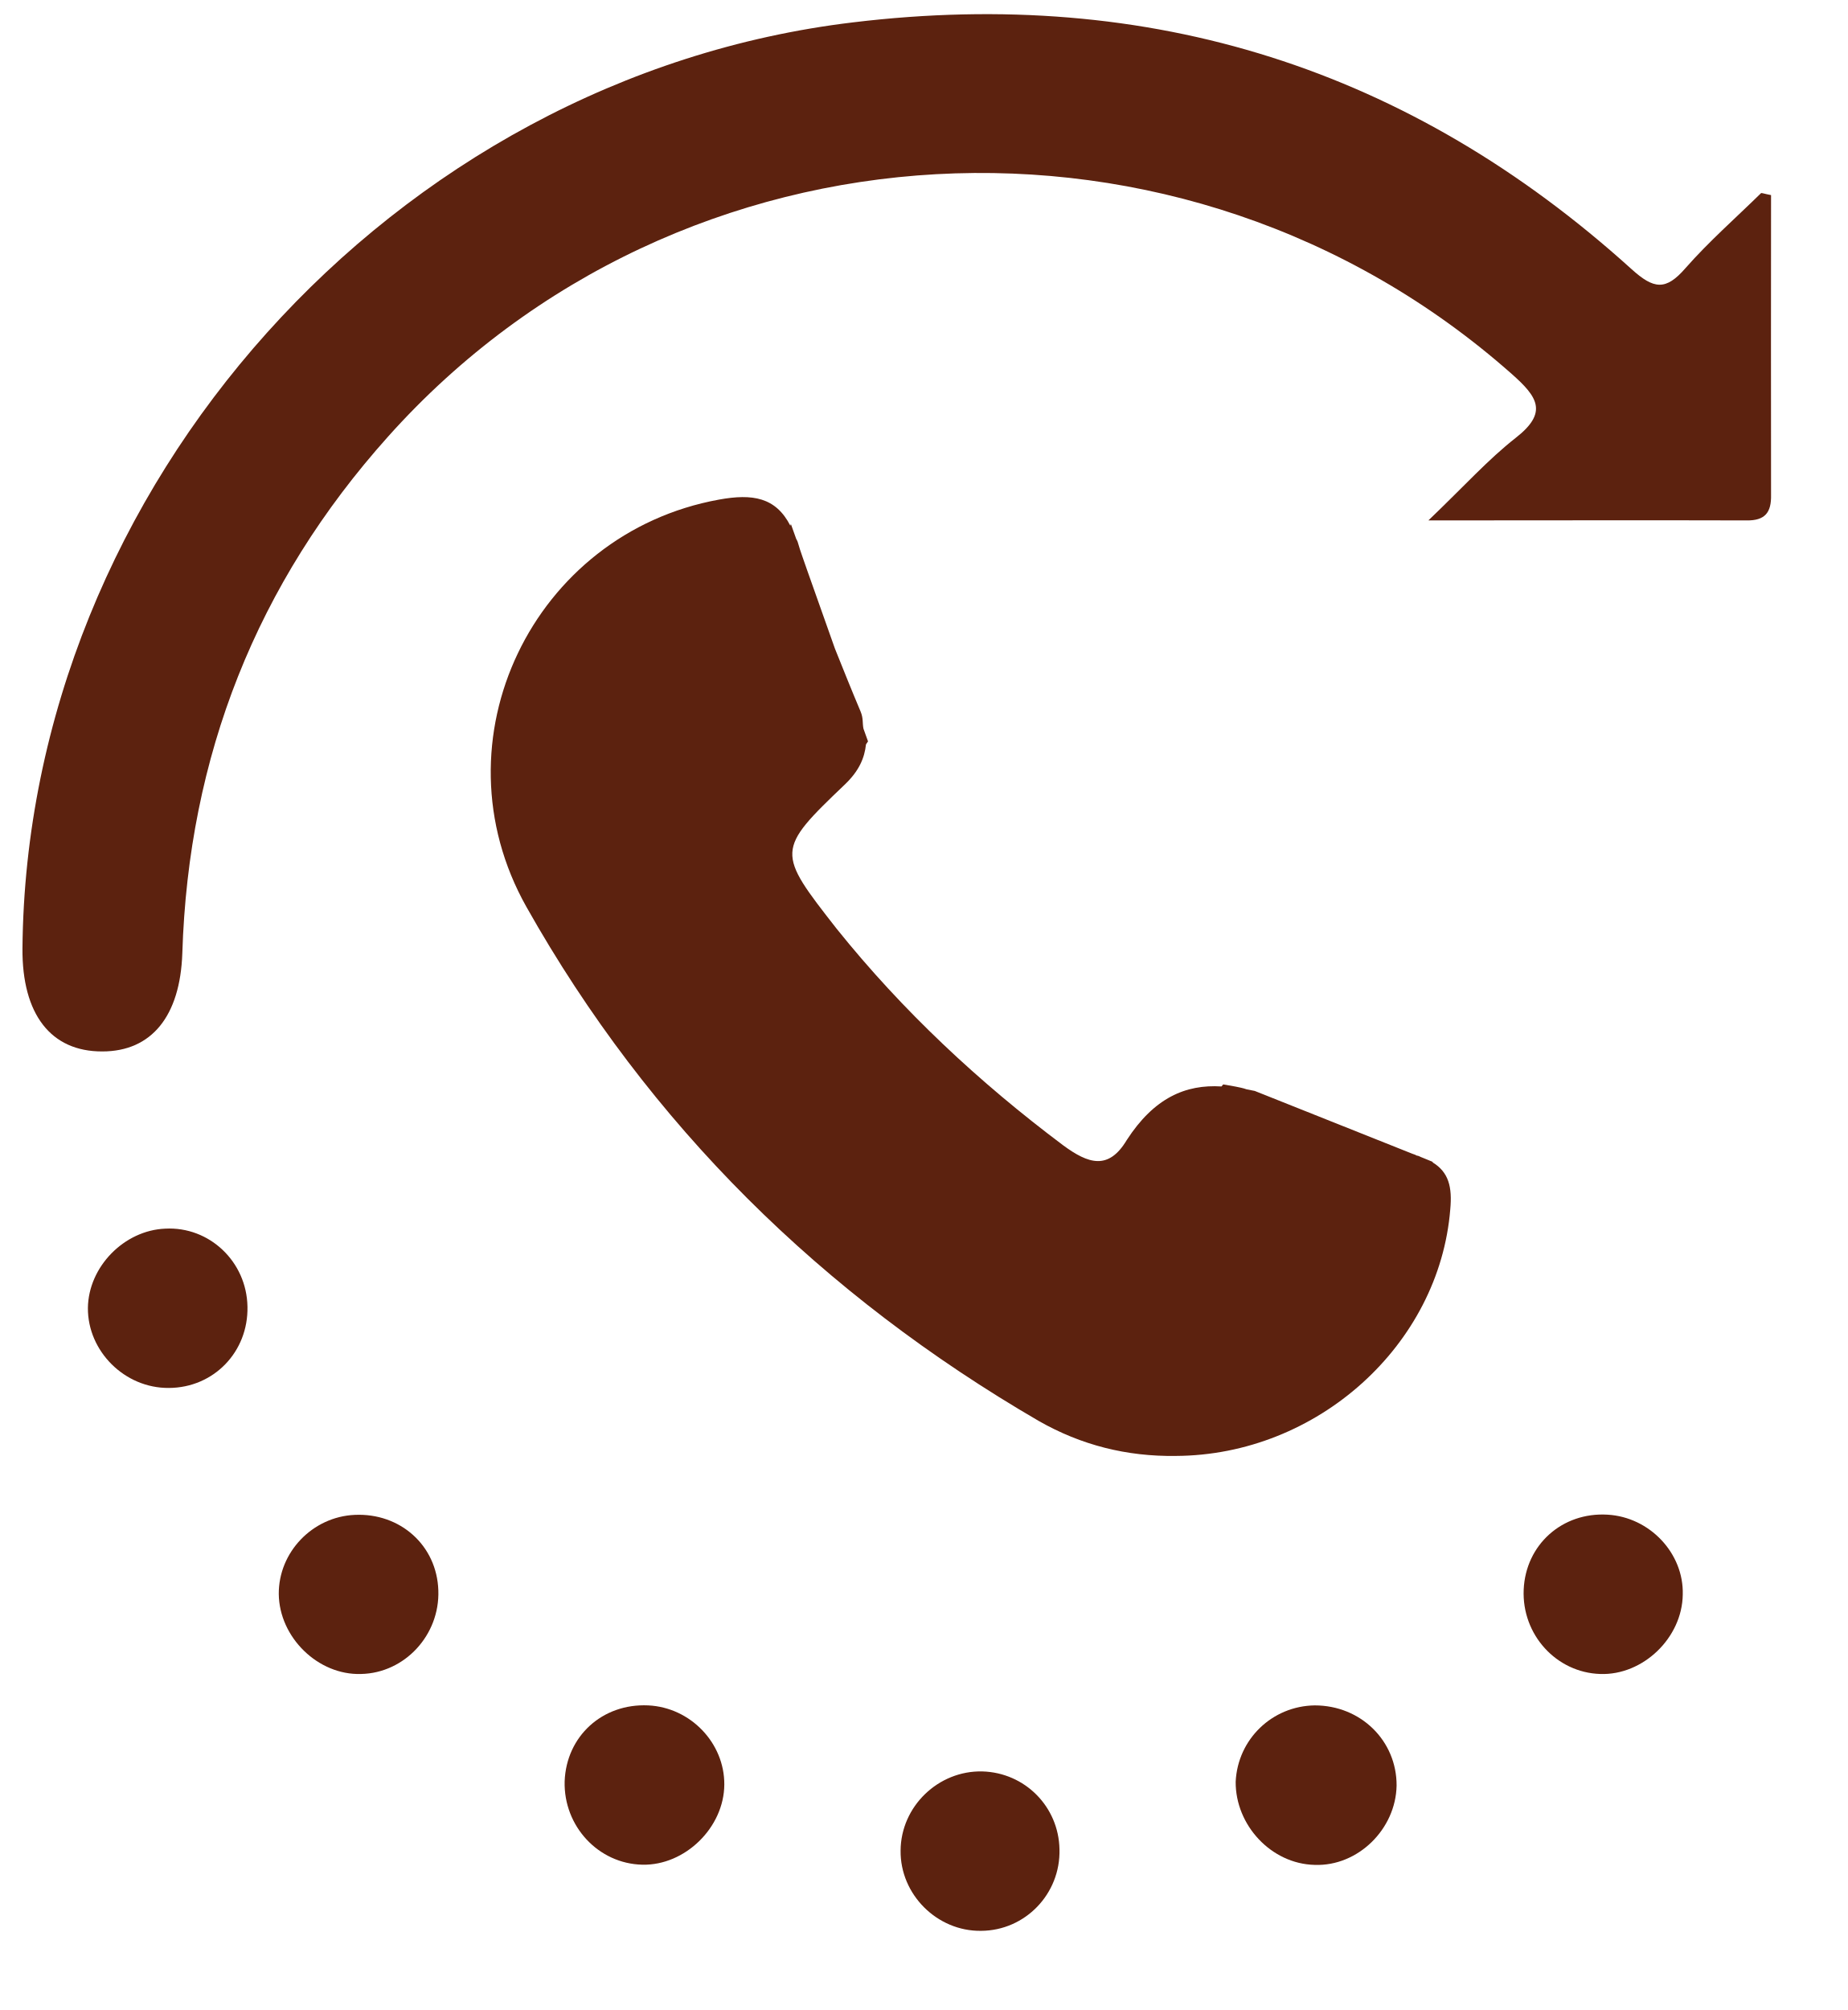
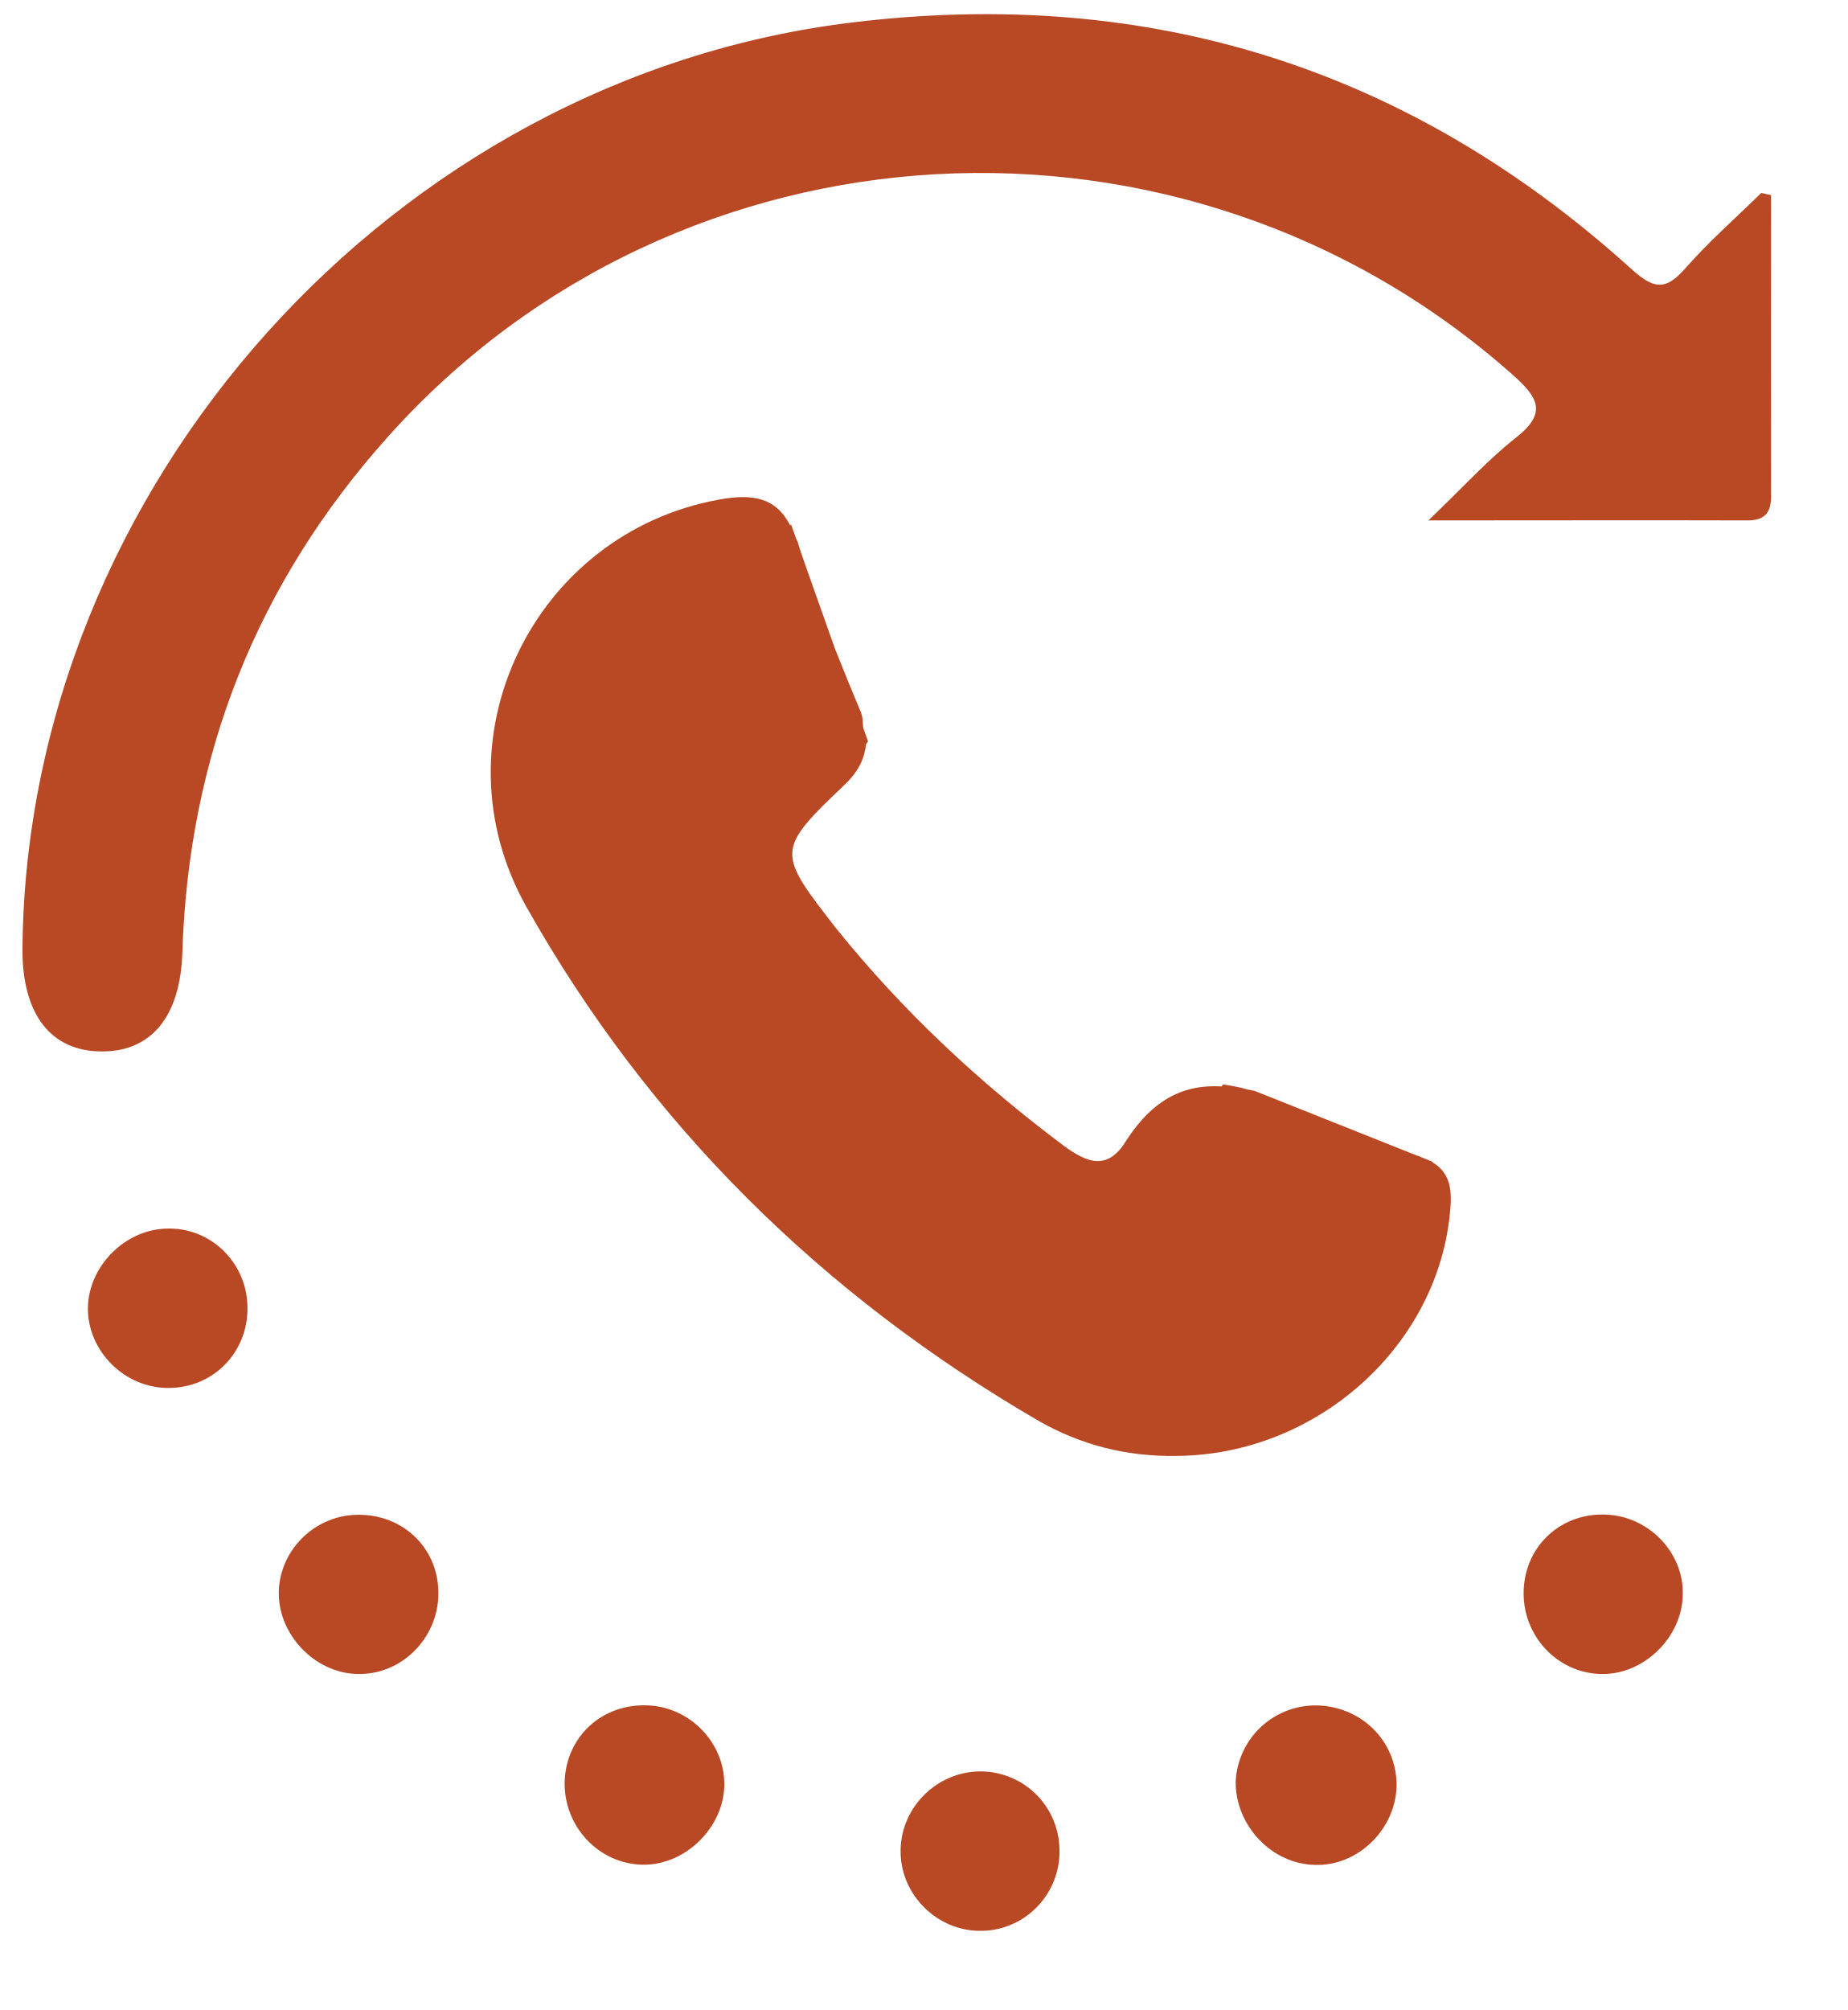
<svg xmlns="http://www.w3.org/2000/svg" version="1.1" id="Layer_1" x="0px" y="0px" width="19px" height="20.667px" viewBox="0 0 19 20.667" enable-background="new 0 0 19 20.667" xml:space="preserve">
  <g id="Layer_3">
    <g>
      <g>
-         <path fill="#5C220F" d="M18.214,2.006c0,1.019-0.002,2.051,0,3.082c0.004,0.18-0.06,0.266-0.252,0.263     c-1.028-0.003-2.062,0-3.272,0c0.377-0.361,0.615-0.627,0.897-0.848c0.336-0.262,0.228-0.421-0.041-0.659     C12.173,0.859,6.988,1.14,3.992,4.488C2.638,5.999,1.938,7.775,1.875,9.802c-0.022,0.646-0.316,1.009-0.823,1.009     c-0.529,0.002-0.826-0.382-0.821-1.059C0.273,4.999,4.049,0.795,8.773,0.23c3.059-0.37,5.727,0.476,8.006,2.537     c0.229,0.207,0.352,0.224,0.555-0.01c0.24-0.273,0.518-0.517,0.777-0.771C18.119,1.982,18.145,1.993,18.214,2.006z" />
-         <path fill="#5C220F" d="M2.545,13.435c0.01,0.465-0.347,0.834-0.808,0.836c-0.456,0.004-0.836-0.379-0.833-0.822     c0.005-0.424,0.373-0.799,0.796-0.816C2.153,12.609,2.537,12.972,2.545,13.435z" />
-         <path fill="#5C220F" d="M3.713,17.212c-0.443,0.014-0.841-0.377-0.846-0.822c-0.003-0.428,0.345-0.795,0.782-0.814     c0.467-0.021,0.844,0.314,0.859,0.777C4.524,16.812,4.162,17.203,3.713,17.212z" />
-         <path fill="#5C220F" d="M16.457,17.212c-0.451-0.014-0.807-0.404-0.787-0.867c0.02-0.461,0.395-0.799,0.863-0.771     c0.434,0.025,0.785,0.398,0.773,0.822C17.3,16.841,16.896,17.228,16.457,17.212z" />
-         <path fill="#5C220F" d="M6.606,19.173c-0.452-0.01-0.811-0.396-0.799-0.857c0.017-0.463,0.387-0.803,0.86-0.781     c0.435,0.021,0.784,0.387,0.782,0.813C7.447,18.791,7.044,19.183,6.606,19.173z" />
-         <path fill="#5C220F" d="M14.363,18.359c-0.008,0.449-0.398,0.832-0.842,0.816c-0.447-0.01-0.816-0.408-0.813-0.855     c0.021-0.439,0.377-0.779,0.813-0.785C13.998,17.535,14.365,17.902,14.363,18.359z" />
-         <path fill="#5C220F" d="M10.089,19.853c-0.452,0.006-0.833-0.375-0.827-0.826c0.003-0.453,0.388-0.824,0.841-0.813     c0.436,0.012,0.785,0.361,0.793,0.801C10.908,19.472,10.544,19.851,10.089,19.853z" />
+         <path fill="#B94925" d="M18.214,2.006c0,1.019-0.002,2.051,0,3.082c0.004,0.18-0.06,0.266-0.252,0.263     c-1.028-0.003-2.062,0-3.272,0c0.377-0.361,0.615-0.627,0.897-0.848c0.336-0.262,0.228-0.421-0.041-0.659     C12.173,0.859,6.988,1.14,3.992,4.488C2.638,5.999,1.938,7.775,1.875,9.802c-0.022,0.646-0.316,1.009-0.823,1.009     c-0.529,0.002-0.826-0.382-0.821-1.059C0.273,4.999,4.049,0.795,8.773,0.23c3.059-0.37,5.727,0.476,8.006,2.537     c0.229,0.207,0.352,0.224,0.555-0.01c0.24-0.273,0.518-0.517,0.777-0.771C18.119,1.982,18.145,1.993,18.214,2.006z" />
+         <path fill="#B94925" d="M2.545,13.435c0.01,0.465-0.347,0.834-0.808,0.836c-0.456,0.004-0.836-0.379-0.833-0.822     c0.005-0.424,0.373-0.799,0.796-0.816C2.153,12.609,2.537,12.972,2.545,13.435z" />
+         <path fill="#B94925" d="M3.713,17.212c-0.443,0.014-0.841-0.377-0.846-0.822c-0.003-0.428,0.345-0.795,0.782-0.814     c0.467-0.021,0.844,0.314,0.859,0.777C4.524,16.812,4.162,17.203,3.713,17.212z" />
+         <path fill="#B94925" d="M16.457,17.212c-0.451-0.014-0.807-0.404-0.787-0.867c0.02-0.461,0.395-0.799,0.863-0.771     c0.434,0.025,0.785,0.398,0.773,0.822C17.3,16.841,16.896,17.228,16.457,17.212z" />
+         <path fill="#B94925" d="M6.606,19.173c-0.452-0.01-0.811-0.396-0.799-0.857c0.017-0.463,0.387-0.803,0.86-0.781     c0.435,0.021,0.784,0.387,0.782,0.813C7.447,18.791,7.044,19.183,6.606,19.173z" />
+         <path fill="#B94925" d="M14.363,18.359c-0.008,0.449-0.398,0.832-0.842,0.816c-0.447-0.01-0.816-0.408-0.813-0.855     c0.021-0.439,0.377-0.779,0.813-0.785C13.998,17.535,14.365,17.902,14.363,18.359z" />
+         <path fill="#B94925" d="M10.089,19.853c-0.452,0.006-0.833-0.375-0.827-0.826c0.003-0.453,0.388-0.824,0.841-0.813     c0.436,0.012,0.785,0.361,0.793,0.801C10.908,19.472,10.544,19.851,10.089,19.853z" />
      </g>
-       <path fill="#5C220F" d="M14.732,11.951l0.004-0.004l-0.105-0.043c-0.025-0.008-0.037-0.02-0.063-0.023    c-0.014-0.01-0.03-0.012-0.043-0.018l-1.621-0.646l-0.082-0.016c-0.039-0.014-0.078-0.021-0.117-0.029L12.58,11.15l-0.018,0.021    c-0.369-0.023-0.693,0.117-0.974,0.551c-0.188,0.314-0.396,0.244-0.653,0.055c-0.865-0.648-1.651-1.381-2.331-2.228    C7.987,8.76,7.978,8.744,8.69,8.065c0.145-0.139,0.201-0.271,0.216-0.411l0.021-0.031L8.88,7.492c-0.012-0.06,0-0.105-0.029-0.175    c-0.09-0.213-0.177-0.43-0.264-0.647L8.301,5.863C8.27,5.77,8.233,5.676,8.206,5.58C8.201,5.557,8.187,5.545,8.182,5.523    L8.134,5.389L8.128,5.405C7.978,5.113,7.74,5.074,7.394,5.137c-1.909,0.347-2.946,2.471-1.98,4.188    c1.263,2.242,3.044,3.992,5.268,5.285c0.438,0.25,0.907,0.367,1.409,0.36c1.457-0.006,2.712-1.141,2.824-2.536    C14.936,12.207,14.9,12.052,14.732,11.951z" />
+       <path fill="#B94925" d="M14.732,11.951l0.004-0.004l-0.105-0.043c-0.025-0.008-0.037-0.02-0.063-0.023    c-0.014-0.01-0.03-0.012-0.043-0.018l-1.621-0.646l-0.082-0.016c-0.039-0.014-0.078-0.021-0.117-0.029L12.58,11.15l-0.018,0.021    c-0.369-0.023-0.693,0.117-0.976,0.551c-0.188,0.314-0.396,0.244-0.651,0.055c-0.865-0.648-1.651-1.381-2.333-2.228    C7.987,8.76,7.978,8.744,8.69,8.065c0.145-0.139,0.201-0.271,0.216-0.411l0.021-0.031L8.88,7.492c-0.012-0.06,0-0.105-0.029-0.175    c-0.09-0.213-0.177-0.43-0.264-0.647L8.301,5.863C8.27,5.77,8.233,5.676,8.206,5.58C8.201,5.557,8.187,5.545,8.182,5.523    L8.134,5.389L8.128,5.405C7.978,5.113,7.74,5.074,7.394,5.137c-1.909,0.347-2.946,2.471-1.98,4.188    c1.263,2.242,3.044,3.992,5.268,5.285c0.438,0.25,0.907,0.367,1.409,0.36c1.457-0.006,2.712-1.141,2.824-2.536    C14.936,12.207,14.9,12.052,14.732,11.951z" />
    </g>
  </g>
</svg>
